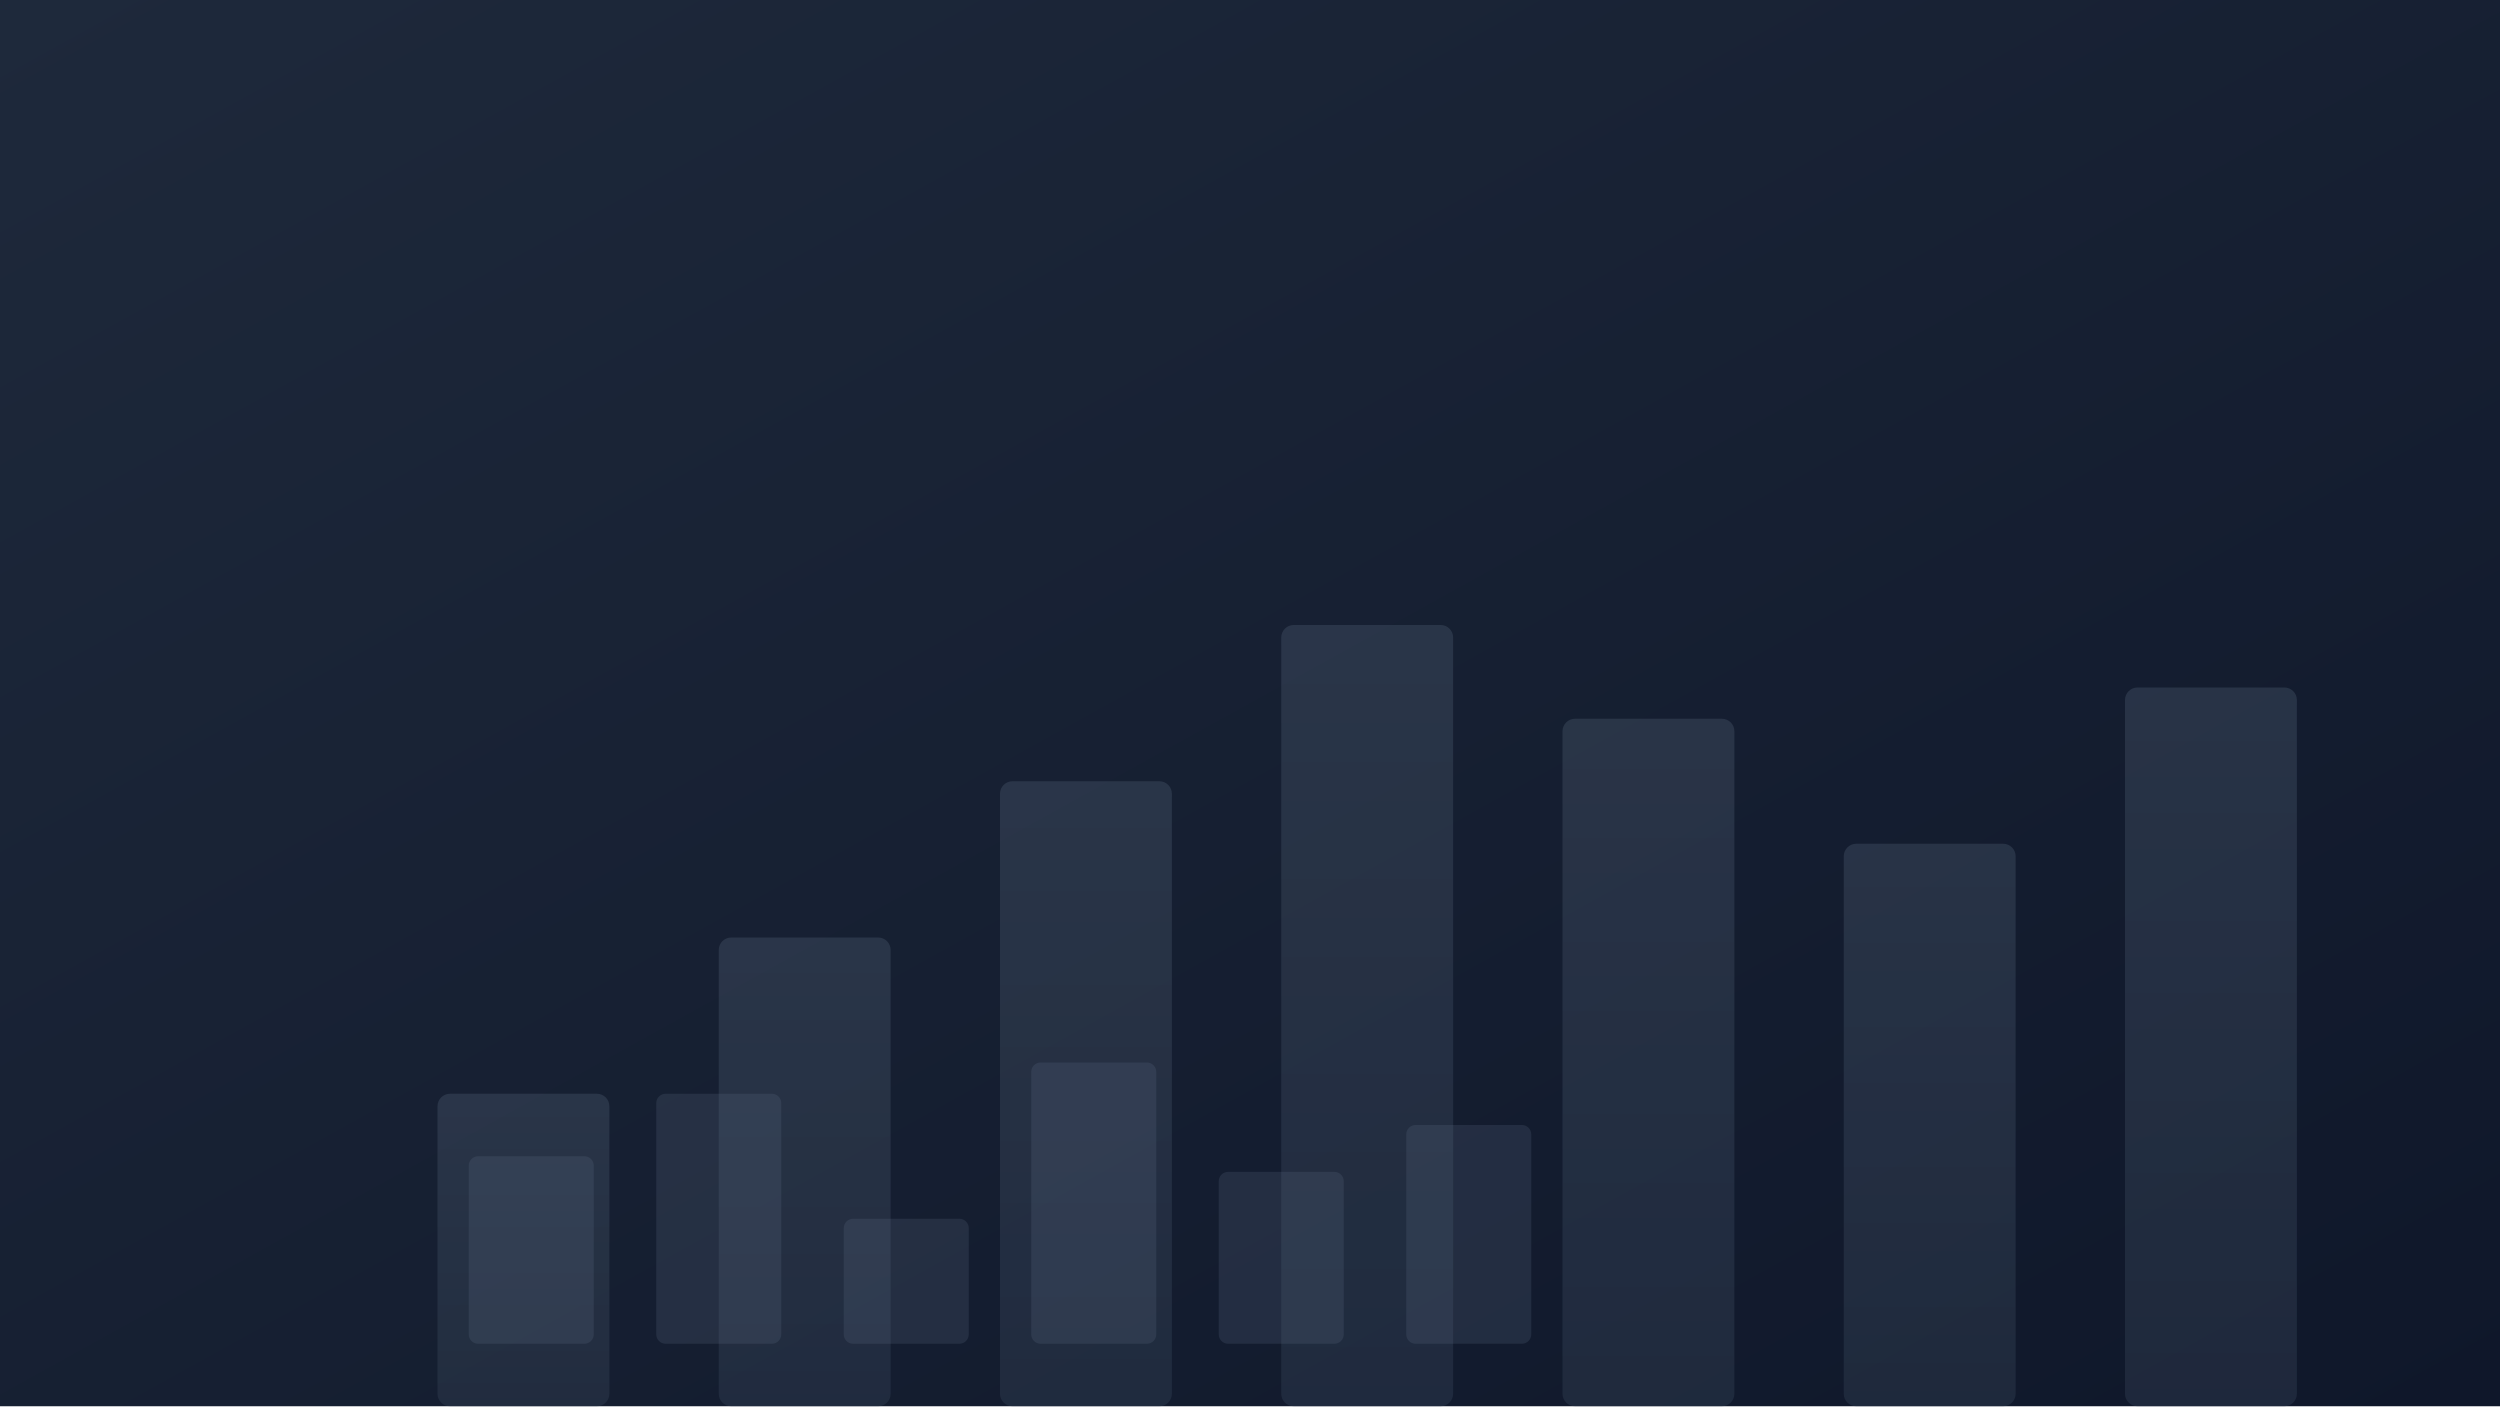
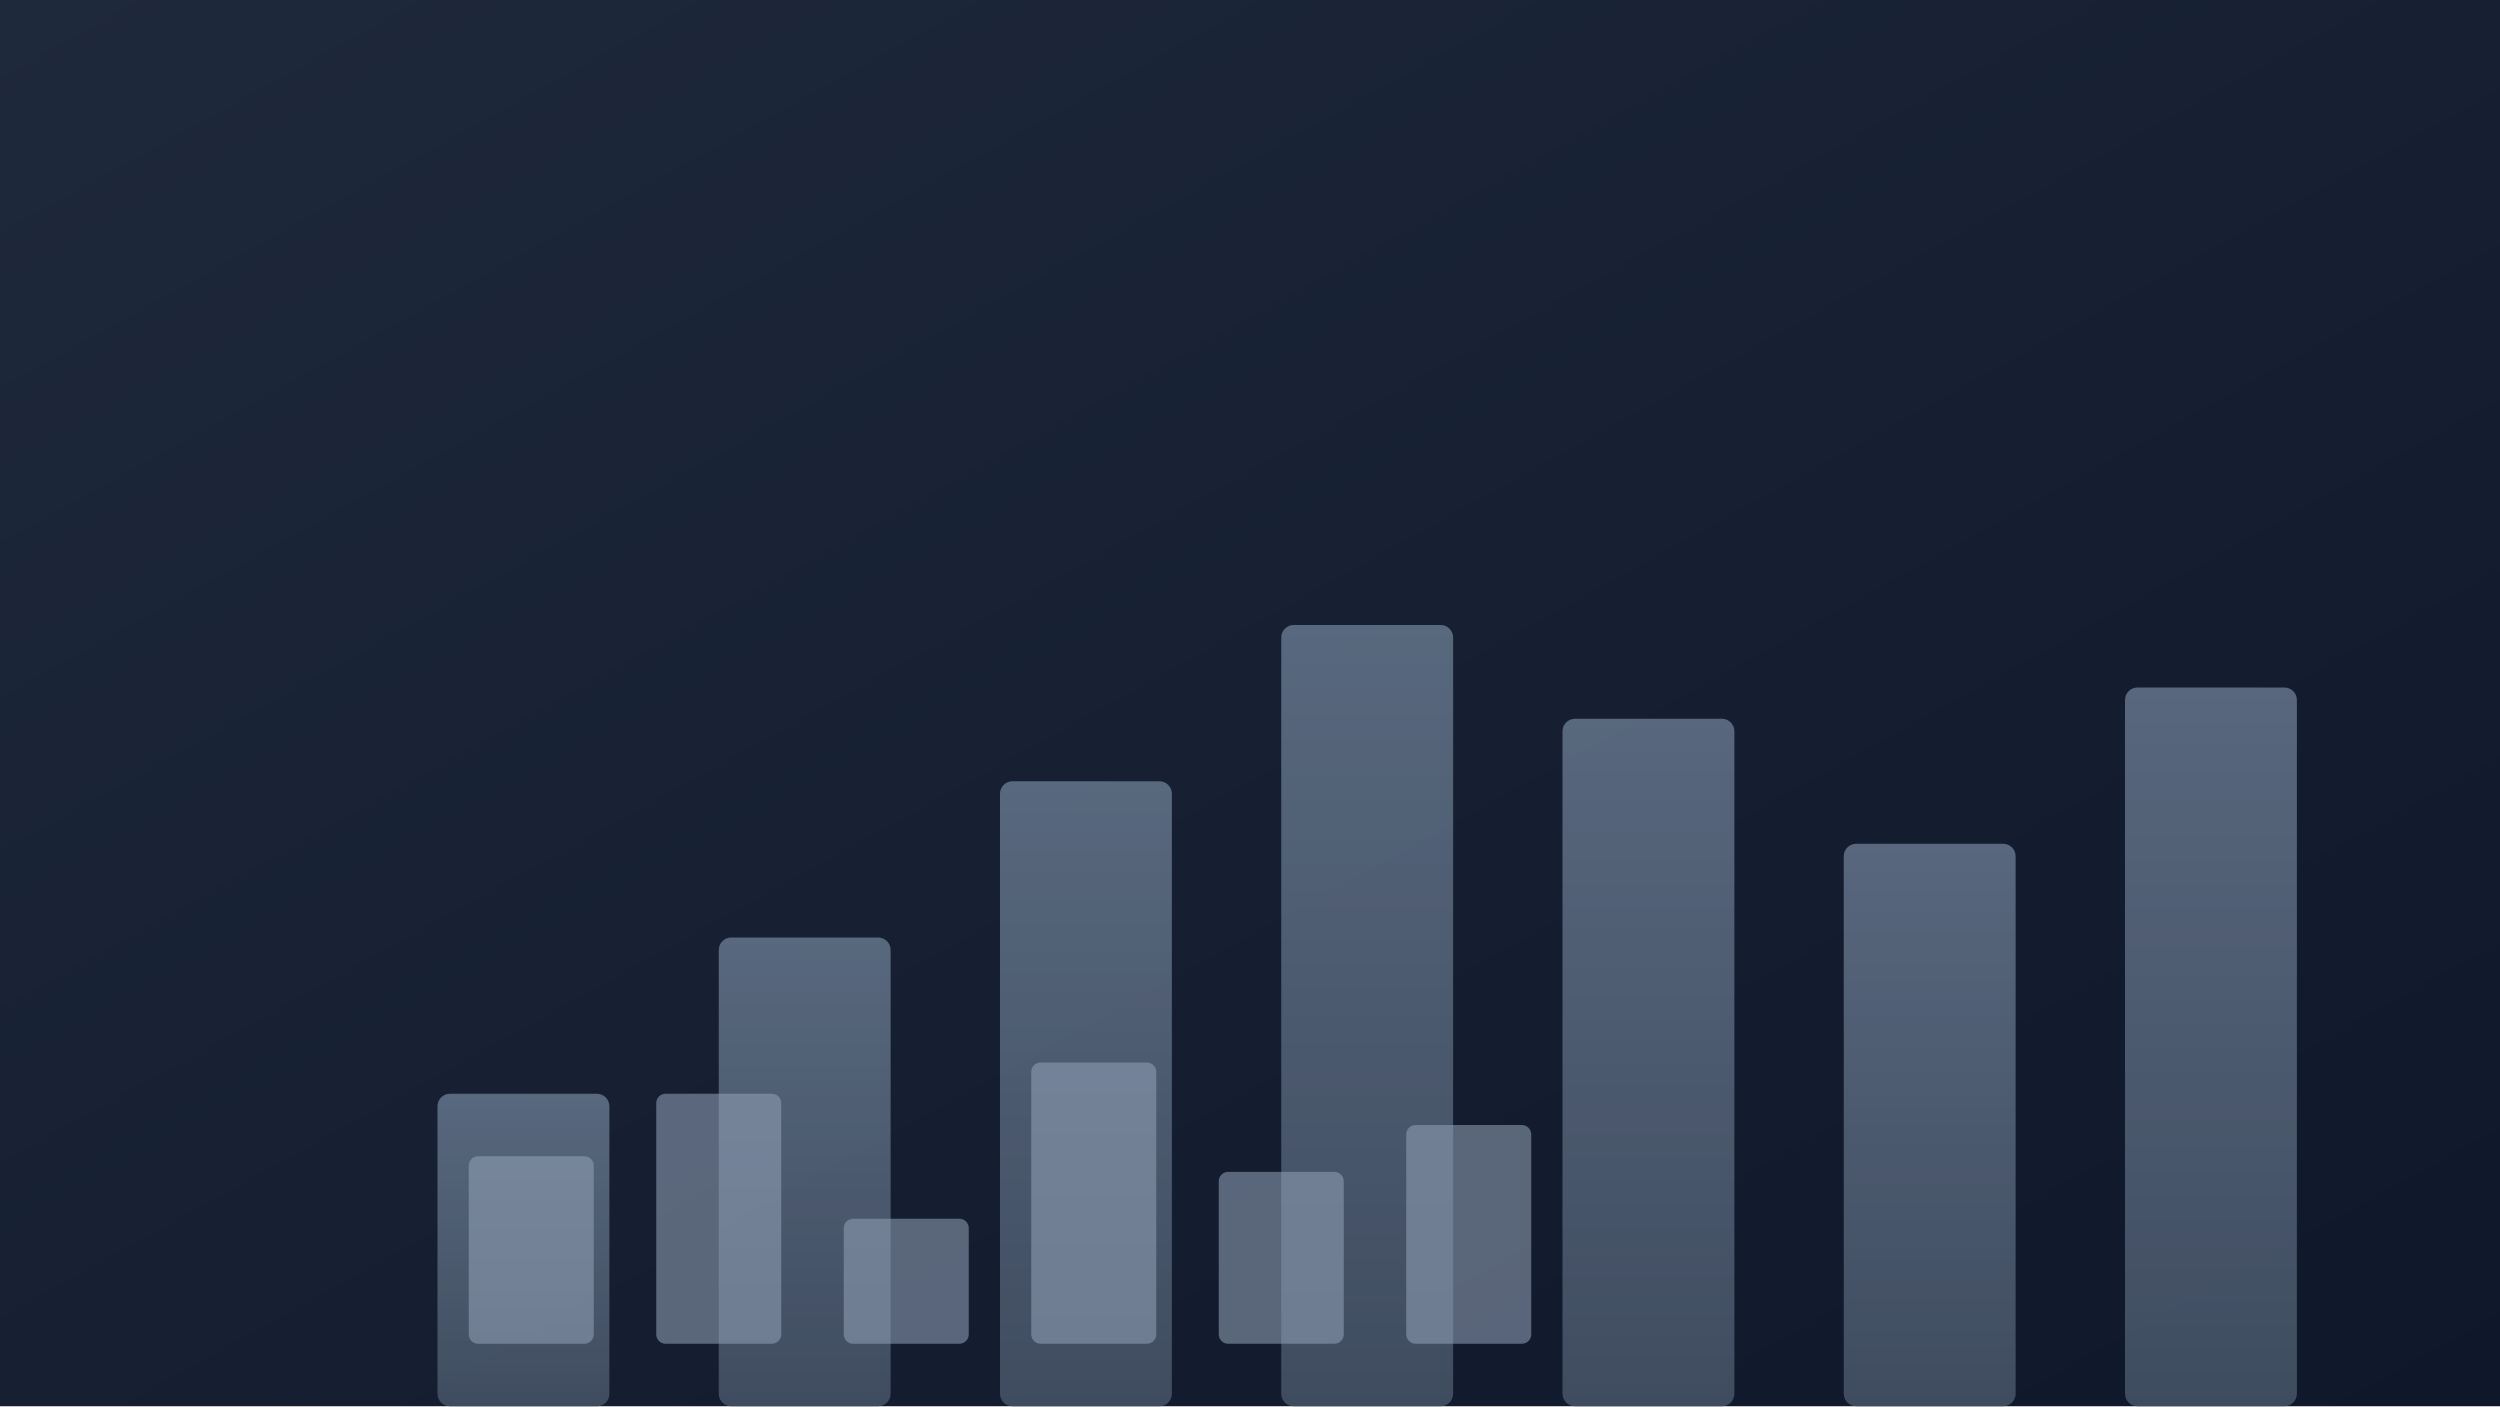
<svg xmlns="http://www.w3.org/2000/svg" viewBox="0 0 800 450" fill="none">
  <defs>
    <linearGradient id="bg3" x1="0%" y1="0%" x2="100%" y2="100%">
      <stop offset="0%" stop-color="#1e293b" />
      <stop offset="100%" stop-color="#0f172a" />
    </linearGradient>
    <linearGradient id="bar3" x1="0%" y1="100%" x2="0%" y2="0%">
-       <stop offset="0%" stop-color="#334155" />
-       <stop offset="100%" stop-color="#475569" />
+       <stop offset="0%" stop-color="#475569" />
+       <stop offset="100%" stop-color="#64748b" />
    </linearGradient>
  </defs>
  <rect width="800" height="450" fill="url(#bg3)" />
-   <g transform="translate(100, 70)" opacity="0.4">
+   <g transform="translate(100, 70)" opacity="0.85">
    <rect x="40" y="280" width="55" height="100" rx="4" fill="url(#bar3)" />
    <rect x="130" y="230" width="55" height="150" rx="4" fill="url(#bar3)" />
    <rect x="220" y="180" width="55" height="200" rx="4" fill="url(#bar3)" />
    <rect x="310" y="130" width="55" height="250" rx="4" fill="url(#bar3)" />
    <rect x="400" y="160" width="55" height="220" rx="4" fill="url(#bar3)" />
    <rect x="490" y="200" width="55" height="180" rx="4" fill="url(#bar3)" />
    <rect x="580" y="150" width="55" height="230" rx="4" fill="url(#bar3)" />
  </g>
-   <g transform="translate(150, 320)" opacity="0.2">
-     <rect x="0" y="50" width="40" height="60" rx="3" fill="#64748b" />
-     <rect x="60" y="30" width="40" height="80" rx="3" fill="#64748b" />
-     <rect x="120" y="70" width="40" height="40" rx="3" fill="#64748b" />
-     <rect x="180" y="20" width="40" height="90" rx="3" fill="#64748b" />
-     <rect x="240" y="55" width="40" height="55" rx="3" fill="#64748b" />
-     <rect x="300" y="40" width="40" height="70" rx="3" fill="#64748b" />
+   <g transform="translate(150, 320)" opacity="0.55">
+     <rect x="0" y="50" width="40" height="60" rx="3" fill="#94a3b8" />
+     <rect x="60" y="30" width="40" height="80" rx="3" fill="#94a3b8" />
+     <rect x="120" y="70" width="40" height="40" rx="3" fill="#94a3b8" />
+     <rect x="180" y="20" width="40" height="90" rx="3" fill="#94a3b8" />
+     <rect x="240" y="55" width="40" height="55" rx="3" fill="#94a3b8" />
+     <rect x="300" y="40" width="40" height="70" rx="3" fill="#94a3b8" />
  </g>
</svg>
